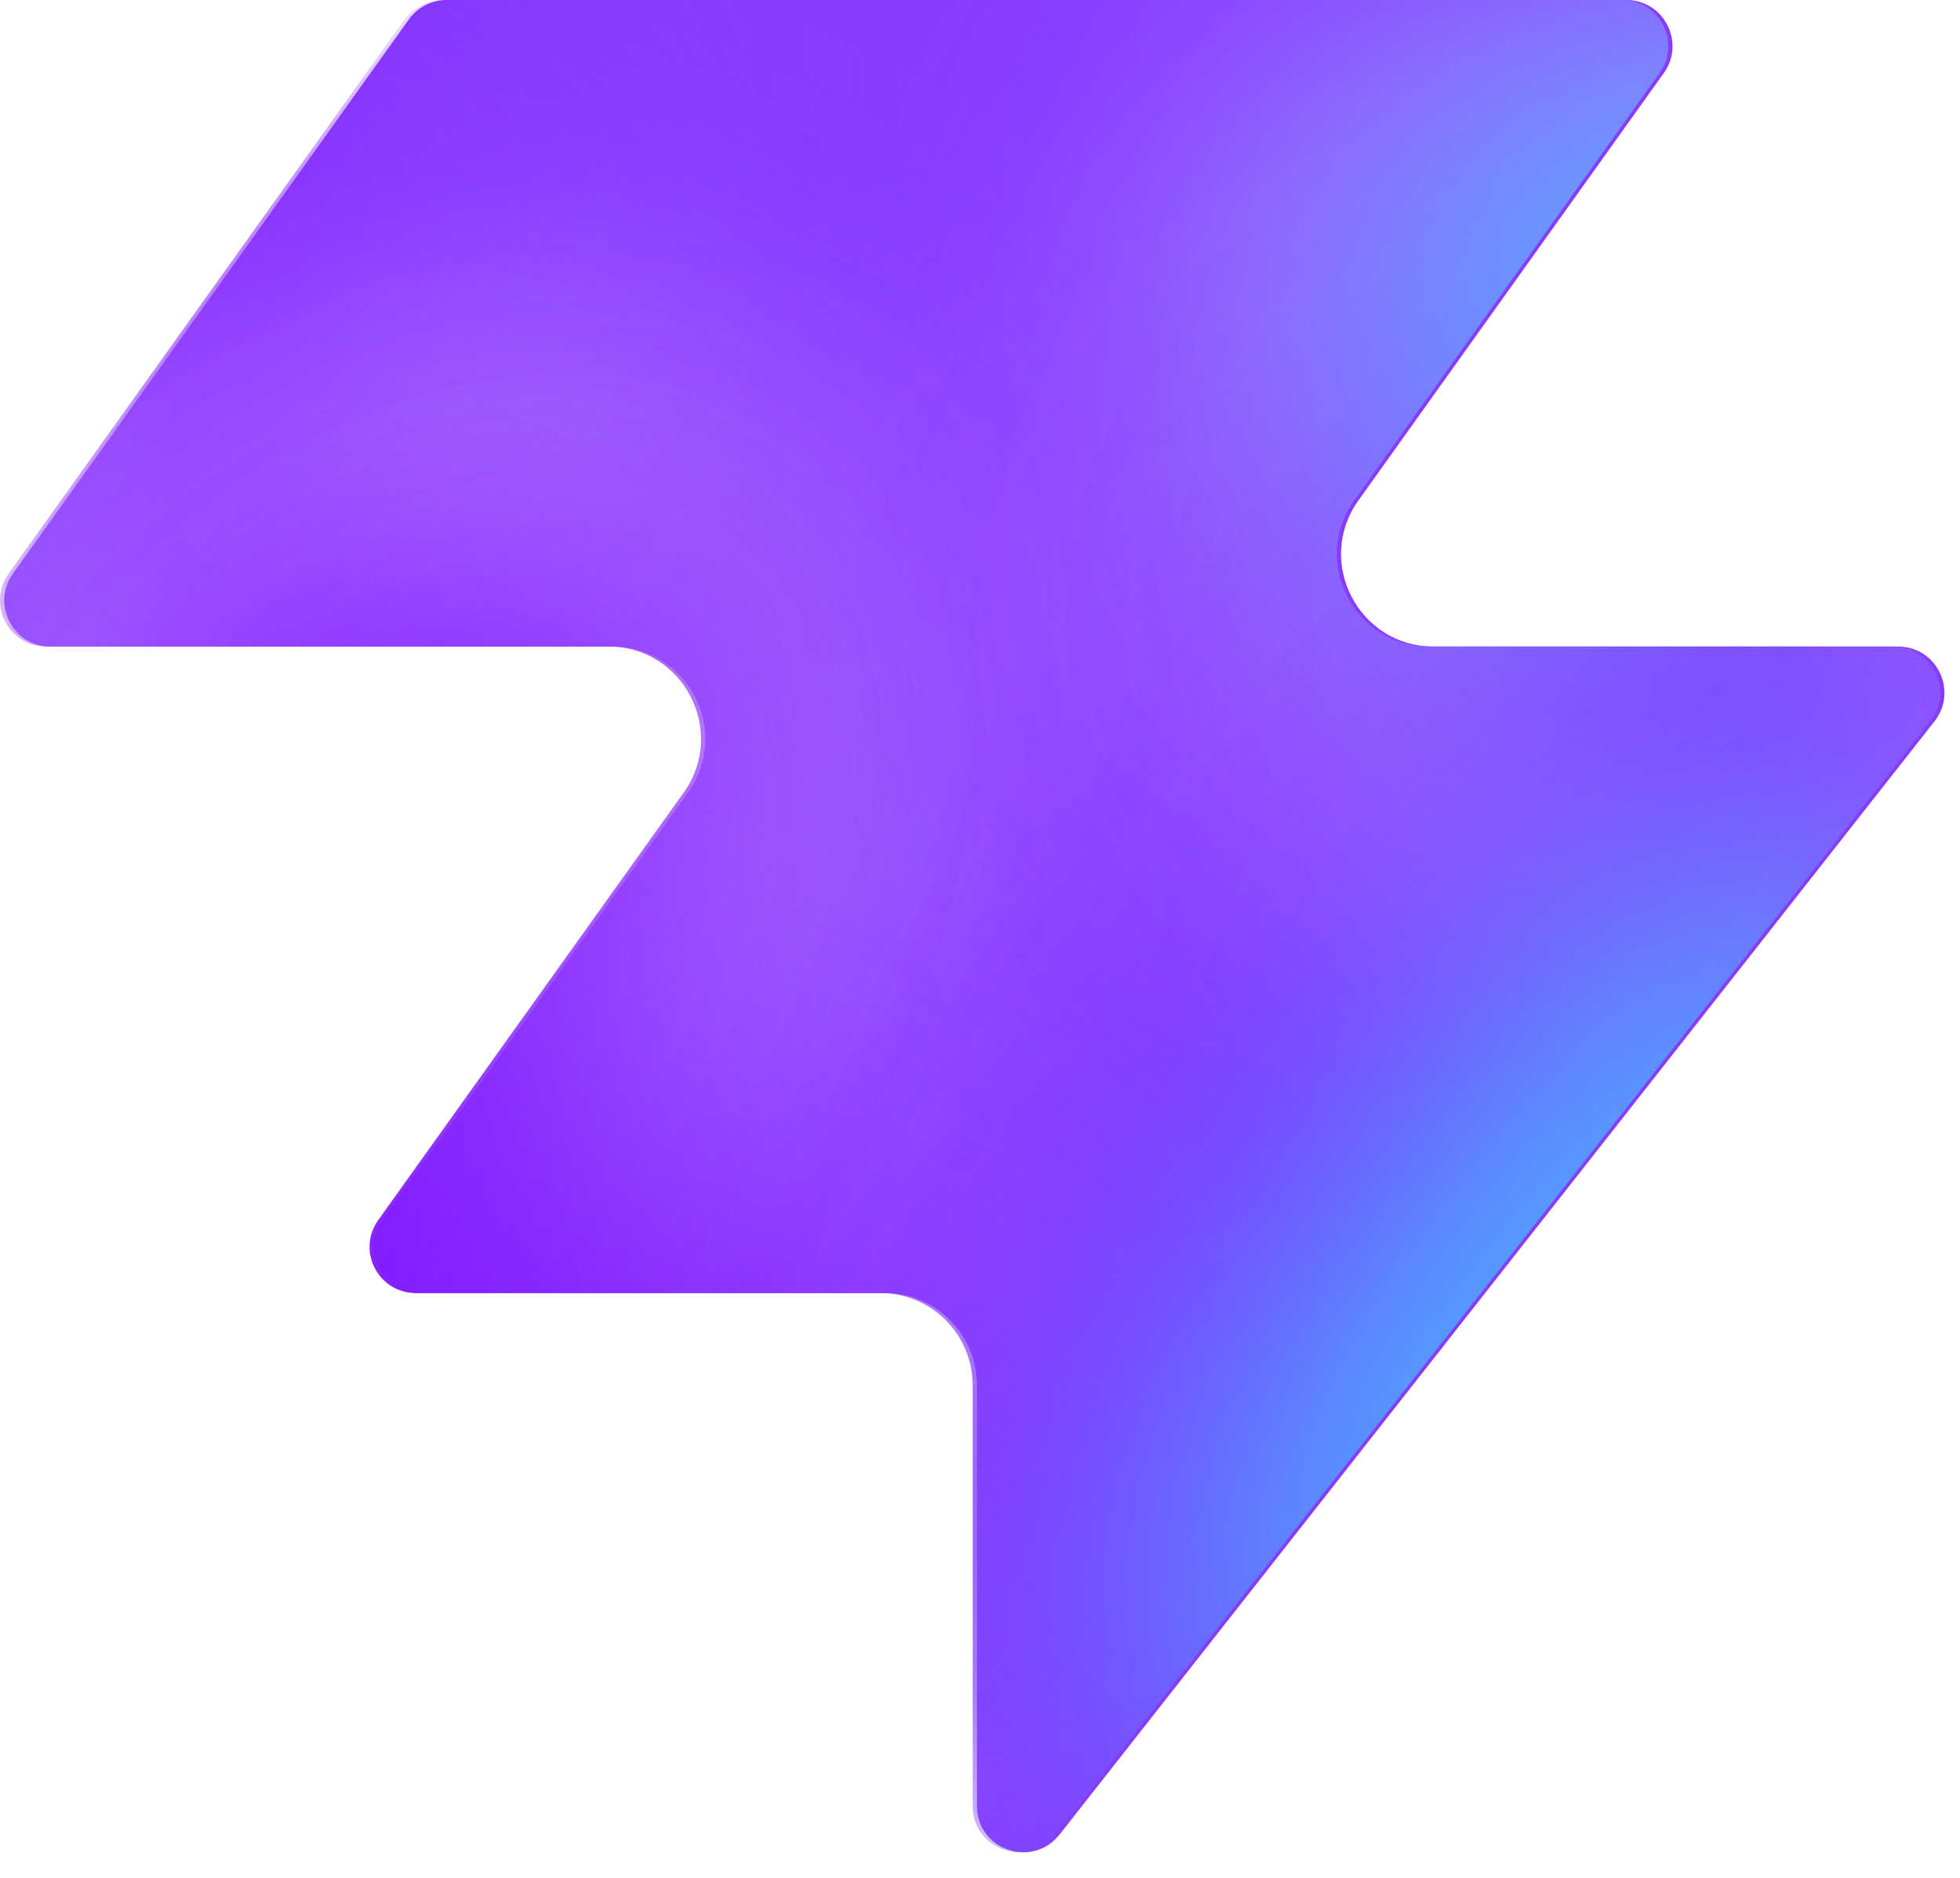
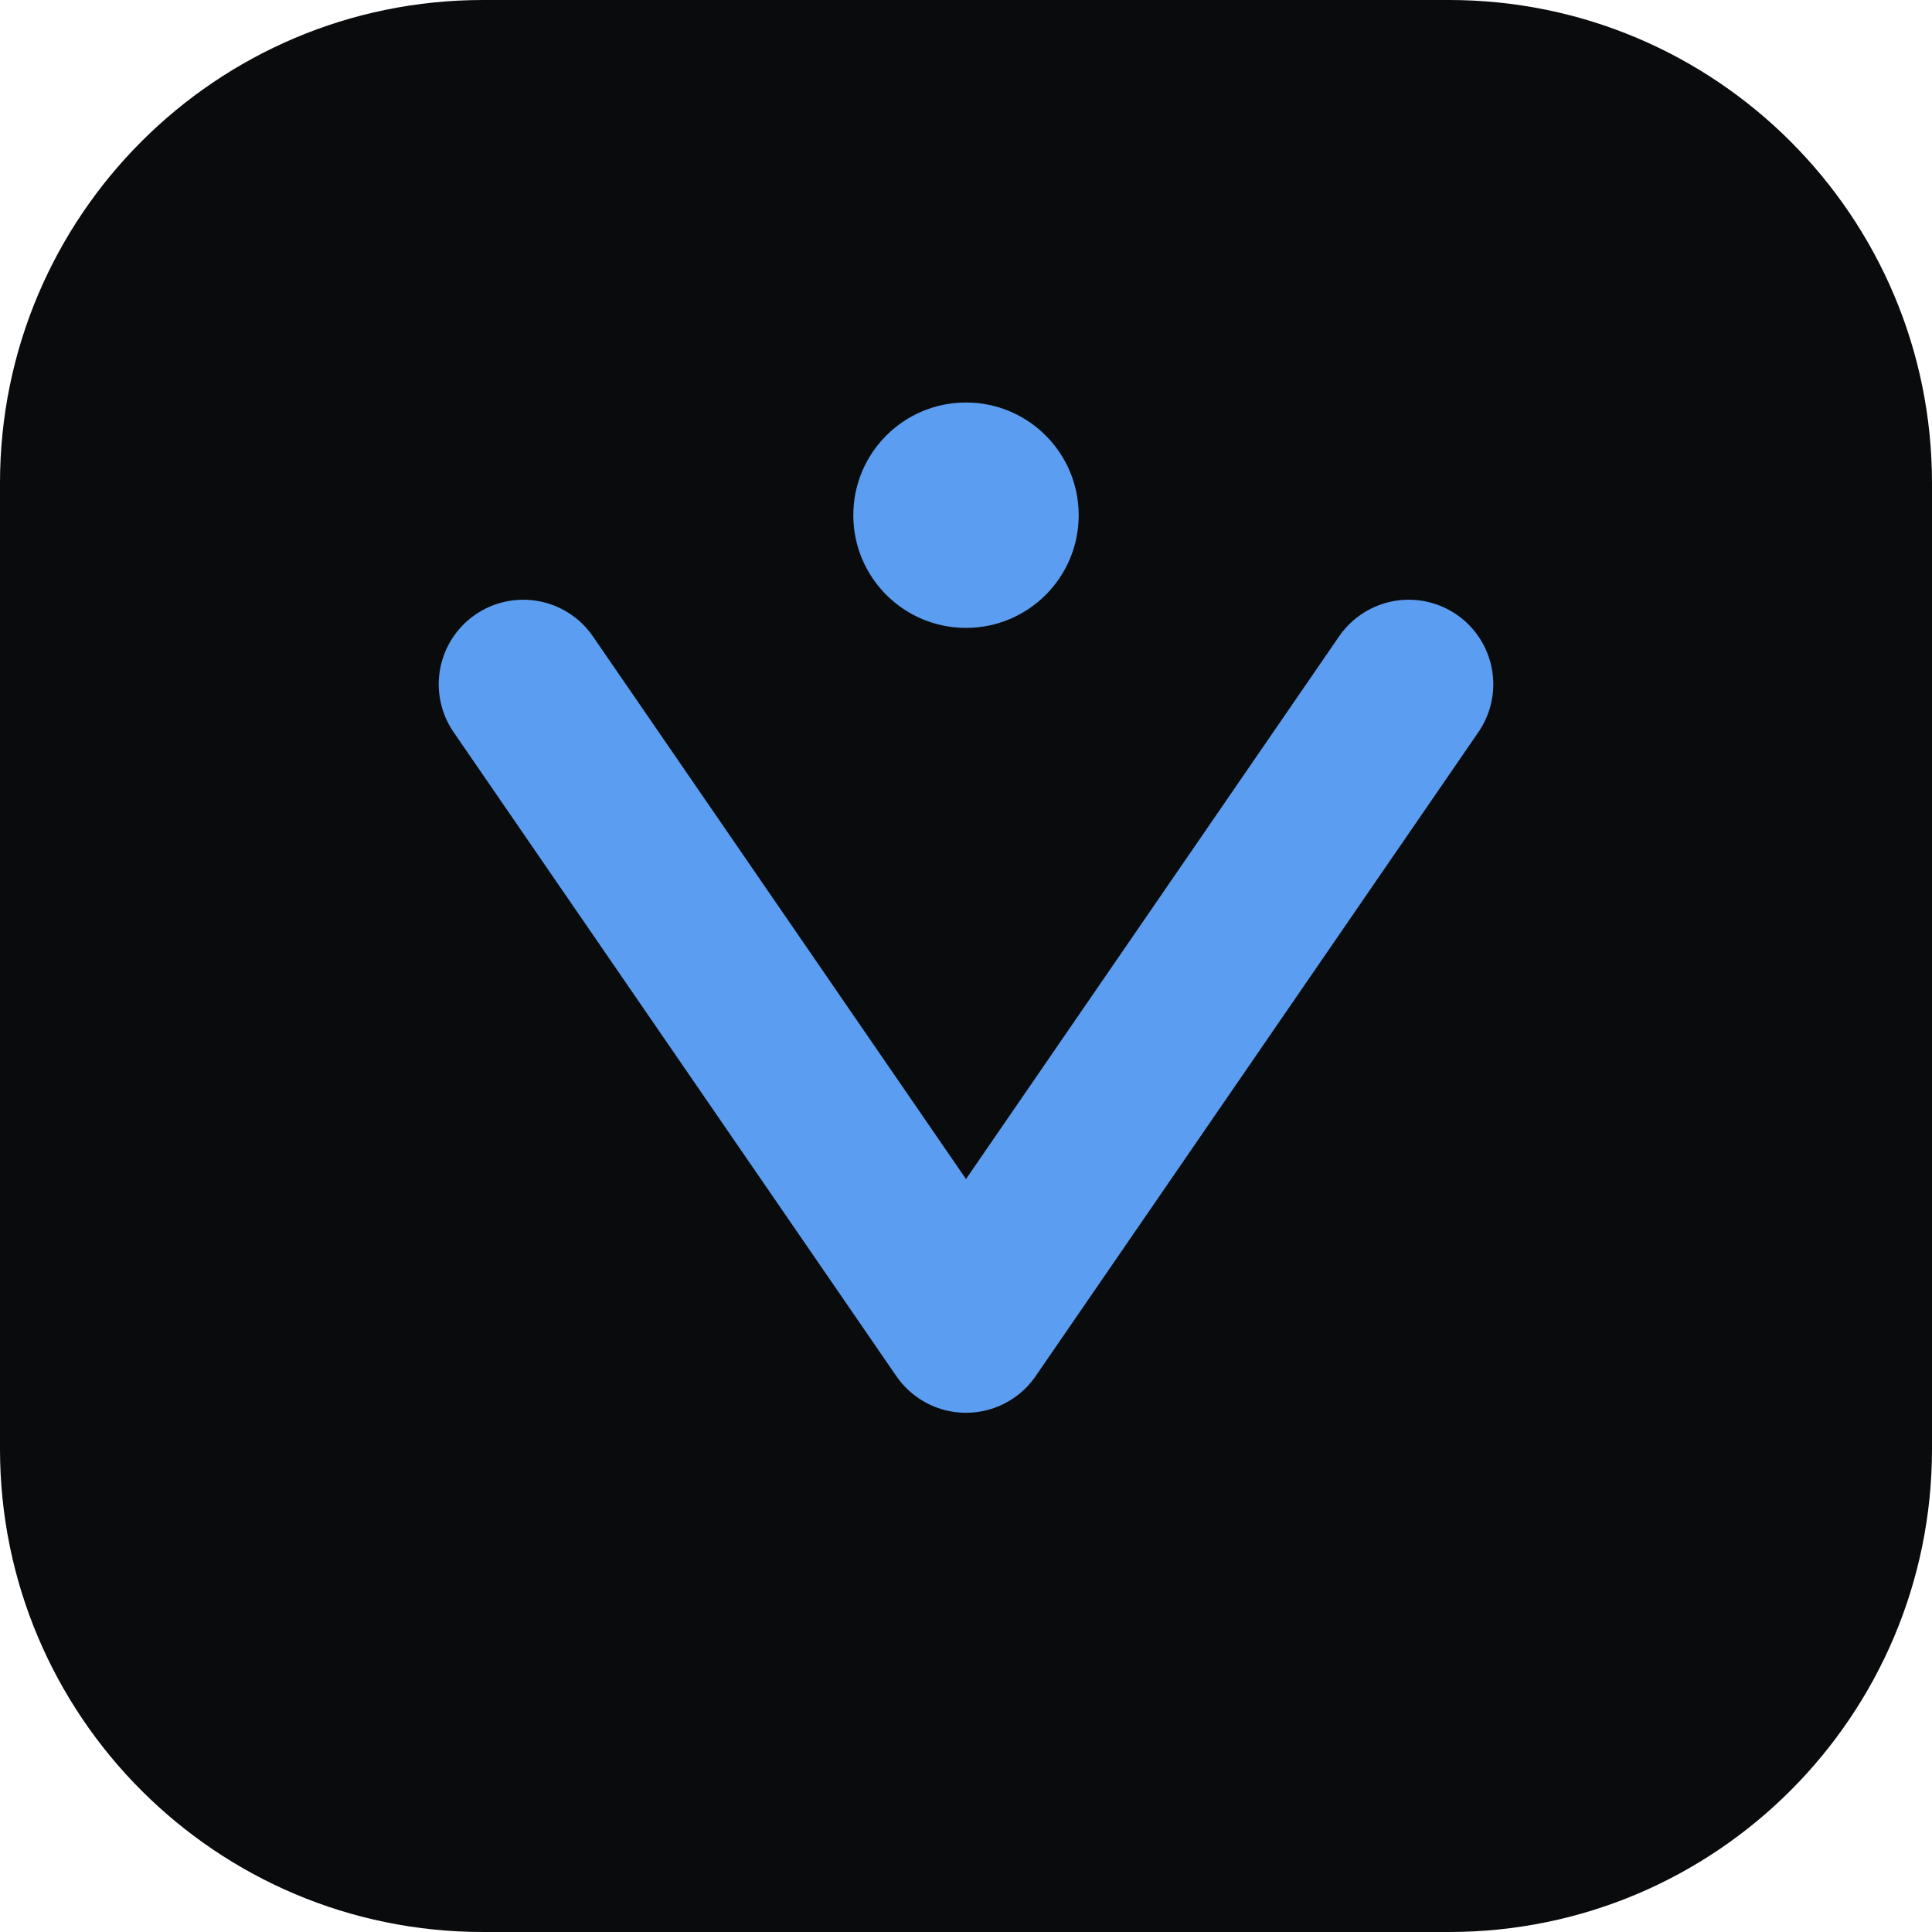
- <svg xmlns="http://www.w3.org/2000/svg" width="48" height="46" fill="none" viewBox="0 0 48 46">
-   <path fill="#863bff" d="M25.946 44.938c-.664.845-2.021.375-2.021-.698V33.937a2.26 2.26 0 0 0-2.262-2.262H10.287c-.92 0-1.456-1.04-.92-1.788l7.48-10.471c1.07-1.497 0-3.578-1.842-3.578H1.237c-.92 0-1.456-1.04-.92-1.788L10.013.474c.214-.297.556-.474.92-.474h28.894c.92 0 1.456 1.04.92 1.788l-7.48 10.471c-1.07 1.498 0 3.579 1.842 3.579h11.377c.943 0 1.473 1.088.89 1.83L25.947 44.94z" style="fill:#863bff;fill:color(display-p3 .525 .23 1);fill-opacity:1" />
-   <mask id="a" width="48" height="46" x="0" y="0" maskUnits="userSpaceOnUse" style="mask-type:alpha">
-     <path fill="#000" d="M25.842 44.938c-.664.844-2.021.375-2.021-.698V33.937a2.26 2.26 0 0 0-2.262-2.262H10.183c-.92 0-1.456-1.04-.92-1.788l7.48-10.471c1.07-1.498 0-3.579-1.842-3.579H1.133c-.92 0-1.456-1.04-.92-1.787L9.91.473c.214-.297.556-.474.92-.474h28.894c.92 0 1.456 1.04.92 1.788l-7.48 10.471c-1.07 1.498 0 3.578 1.842 3.578h11.377c.943 0 1.473 1.088.89 1.832L25.843 44.94z" style="fill:#000;fill-opacity:1" />
-   </mask>
-   <g mask="url(#a)">
-     <g filter="url(#b)">
-       <ellipse cx="5.508" cy="14.704" fill="#ede6ff" rx="5.508" ry="14.704" style="fill:#ede6ff;fill:color(display-p3 .927 .903 1);fill-opacity:1" transform="matrix(.00324 1 1 -.00324 -4.47 31.516)" />
-     </g>
-     <g filter="url(#c)">
-       <ellipse cx="10.399" cy="29.851" fill="#ede6ff" rx="10.399" ry="29.851" style="fill:#ede6ff;fill:color(display-p3 .927 .903 1);fill-opacity:1" transform="matrix(.00324 1 1 -.00324 -39.328 7.883)" />
-     </g>
-     <g filter="url(#d)">
-       <ellipse cx="5.508" cy="30.487" fill="#7e14ff" rx="5.508" ry="30.487" style="fill:#7e14ff;fill:color(display-p3 .492 .077 1);fill-opacity:1" transform="rotate(89.814 -25.913 -14.639)scale(1 -1)" />
-     </g>
-     <g filter="url(#e)">
-       <ellipse cx="5.508" cy="30.599" fill="#7e14ff" rx="5.508" ry="30.599" style="fill:#7e14ff;fill:color(display-p3 .492 .077 1);fill-opacity:1" transform="rotate(89.814 -32.644 -3.334)scale(1 -1)" />
-     </g>
-     <g filter="url(#f)">
-       <ellipse cx="5.508" cy="30.599" fill="#7e14ff" rx="5.508" ry="30.599" style="fill:#7e14ff;fill:color(display-p3 .492 .077 1);fill-opacity:1" transform="matrix(.00324 1 1 -.00324 -34.34 30.47)" />
-     </g>
-     <g filter="url(#g)">
-       <ellipse cx="14.072" cy="22.078" fill="#ede6ff" rx="14.072" ry="22.078" style="fill:#ede6ff;fill:color(display-p3 .927 .903 1);fill-opacity:1" transform="rotate(93.35 24.506 48.493)scale(-1 1)" />
-     </g>
-     <g filter="url(#h)">
-       <ellipse cx="3.47" cy="21.501" fill="#7e14ff" rx="3.47" ry="21.501" style="fill:#7e14ff;fill:color(display-p3 .492 .077 1);fill-opacity:1" transform="rotate(89.009 28.708 47.59)scale(-1 1)" />
-     </g>
-     <g filter="url(#i)">
-       <ellipse cx="3.47" cy="21.501" fill="#7e14ff" rx="3.47" ry="21.501" style="fill:#7e14ff;fill:color(display-p3 .492 .077 1);fill-opacity:1" transform="rotate(89.009 28.708 47.59)scale(-1 1)" />
-     </g>
-     <g filter="url(#j)">
-       <ellipse cx=".387" cy="8.972" fill="#7e14ff" rx="4.407" ry="29.108" style="fill:#7e14ff;fill:color(display-p3 .492 .077 1);fill-opacity:1" transform="rotate(39.51 .387 8.972)" />
-     </g>
-     <g filter="url(#k)">
-       <ellipse cx="47.523" cy="-6.092" fill="#7e14ff" rx="4.407" ry="29.108" style="fill:#7e14ff;fill:color(display-p3 .492 .077 1);fill-opacity:1" transform="rotate(37.892 47.523 -6.092)" />
-     </g>
-     <g filter="url(#l)">
-       <ellipse cx="41.412" cy="6.333" fill="#47bfff" rx="5.971" ry="9.665" style="fill:#47bfff;fill:color(display-p3 .28 .748 1);fill-opacity:1" transform="rotate(37.892 41.412 6.333)" />
-     </g>
-     <g filter="url(#m)">
-       <ellipse cx="-1.879" cy="38.332" fill="#7e14ff" rx="4.407" ry="29.108" style="fill:#7e14ff;fill:color(display-p3 .492 .077 1);fill-opacity:1" transform="rotate(37.892 -1.88 38.332)" />
-     </g>
-     <g filter="url(#n)">
-       <ellipse cx="-1.879" cy="38.332" fill="#7e14ff" rx="4.407" ry="29.108" style="fill:#7e14ff;fill:color(display-p3 .492 .077 1);fill-opacity:1" transform="rotate(37.892 -1.88 38.332)" />
-     </g>
-     <g filter="url(#o)">
-       <ellipse cx="35.651" cy="29.907" fill="#7e14ff" rx="4.407" ry="29.108" style="fill:#7e14ff;fill:color(display-p3 .492 .077 1);fill-opacity:1" transform="rotate(37.892 35.651 29.907)" />
-     </g>
-     <g filter="url(#p)">
-       <ellipse cx="38.418" cy="32.4" fill="#47bfff" rx="5.971" ry="15.297" style="fill:#47bfff;fill:color(display-p3 .28 .748 1);fill-opacity:1" transform="rotate(37.892 38.418 32.4)" />
-     </g>
-   </g>
-   <defs>
-     <filter id="b" width="60.045" height="41.654" x="-19.77" y="16.149" color-interpolation-filters="sRGB" filterUnits="userSpaceOnUse">
-       <feFlood flood-opacity="0" result="BackgroundImageFix" />
-       <feBlend in="SourceGraphic" in2="BackgroundImageFix" result="shape" />
-       <feGaussianBlur result="effect1_foregroundBlur_2002_17158" stdDeviation="7.659" />
-     </filter>
-     <filter id="c" width="90.34" height="51.437" x="-54.613" y="-7.533" color-interpolation-filters="sRGB" filterUnits="userSpaceOnUse">
-       <feFlood flood-opacity="0" result="BackgroundImageFix" />
-       <feBlend in="SourceGraphic" in2="BackgroundImageFix" result="shape" />
-       <feGaussianBlur result="effect1_foregroundBlur_2002_17158" stdDeviation="7.659" />
-     </filter>
-     <filter id="d" width="79.355" height="29.4" x="-49.64" y="2.03" color-interpolation-filters="sRGB" filterUnits="userSpaceOnUse">
-       <feFlood flood-opacity="0" result="BackgroundImageFix" />
-       <feBlend in="SourceGraphic" in2="BackgroundImageFix" result="shape" />
-       <feGaussianBlur result="effect1_foregroundBlur_2002_17158" stdDeviation="4.596" />
-     </filter>
-     <filter id="e" width="79.579" height="29.4" x="-45.045" y="20.029" color-interpolation-filters="sRGB" filterUnits="userSpaceOnUse">
-       <feFlood flood-opacity="0" result="BackgroundImageFix" />
-       <feBlend in="SourceGraphic" in2="BackgroundImageFix" result="shape" />
-       <feGaussianBlur result="effect1_foregroundBlur_2002_17158" stdDeviation="4.596" />
-     </filter>
-     <filter id="f" width="79.579" height="29.4" x="-43.513" y="21.178" color-interpolation-filters="sRGB" filterUnits="userSpaceOnUse">
-       <feFlood flood-opacity="0" result="BackgroundImageFix" />
-       <feBlend in="SourceGraphic" in2="BackgroundImageFix" result="shape" />
-       <feGaussianBlur result="effect1_foregroundBlur_2002_17158" stdDeviation="4.596" />
-     </filter>
-     <filter id="g" width="74.749" height="58.852" x="15.756" y="-17.901" color-interpolation-filters="sRGB" filterUnits="userSpaceOnUse">
-       <feFlood flood-opacity="0" result="BackgroundImageFix" />
-       <feBlend in="SourceGraphic" in2="BackgroundImageFix" result="shape" />
-       <feGaussianBlur result="effect1_foregroundBlur_2002_17158" stdDeviation="7.659" />
-     </filter>
-     <filter id="h" width="61.377" height="25.362" x="23.548" y="2.284" color-interpolation-filters="sRGB" filterUnits="userSpaceOnUse">
-       <feFlood flood-opacity="0" result="BackgroundImageFix" />
-       <feBlend in="SourceGraphic" in2="BackgroundImageFix" result="shape" />
-       <feGaussianBlur result="effect1_foregroundBlur_2002_17158" stdDeviation="4.596" />
-     </filter>
-     <filter id="i" width="61.377" height="25.362" x="23.548" y="2.284" color-interpolation-filters="sRGB" filterUnits="userSpaceOnUse">
-       <feFlood flood-opacity="0" result="BackgroundImageFix" />
-       <feBlend in="SourceGraphic" in2="BackgroundImageFix" result="shape" />
-       <feGaussianBlur result="effect1_foregroundBlur_2002_17158" stdDeviation="4.596" />
-     </filter>
-     <filter id="j" width="56.045" height="63.649" x="-27.636" y="-22.853" color-interpolation-filters="sRGB" filterUnits="userSpaceOnUse">
-       <feFlood flood-opacity="0" result="BackgroundImageFix" />
-       <feBlend in="SourceGraphic" in2="BackgroundImageFix" result="shape" />
-       <feGaussianBlur result="effect1_foregroundBlur_2002_17158" stdDeviation="4.596" />
-     </filter>
-     <filter id="k" width="54.814" height="64.646" x="20.116" y="-38.415" color-interpolation-filters="sRGB" filterUnits="userSpaceOnUse">
-       <feFlood flood-opacity="0" result="BackgroundImageFix" />
-       <feBlend in="SourceGraphic" in2="BackgroundImageFix" result="shape" />
-       <feGaussianBlur result="effect1_foregroundBlur_2002_17158" stdDeviation="4.596" />
-     </filter>
-     <filter id="l" width="33.541" height="35.313" x="24.641" y="-11.323" color-interpolation-filters="sRGB" filterUnits="userSpaceOnUse">
-       <feFlood flood-opacity="0" result="BackgroundImageFix" />
-       <feBlend in="SourceGraphic" in2="BackgroundImageFix" result="shape" />
-       <feGaussianBlur result="effect1_foregroundBlur_2002_17158" stdDeviation="4.596" />
-     </filter>
-     <filter id="m" width="54.814" height="64.646" x="-29.286" y="6.009" color-interpolation-filters="sRGB" filterUnits="userSpaceOnUse">
-       <feFlood flood-opacity="0" result="BackgroundImageFix" />
-       <feBlend in="SourceGraphic" in2="BackgroundImageFix" result="shape" />
-       <feGaussianBlur result="effect1_foregroundBlur_2002_17158" stdDeviation="4.596" />
-     </filter>
-     <filter id="n" width="54.814" height="64.646" x="-29.286" y="6.009" color-interpolation-filters="sRGB" filterUnits="userSpaceOnUse">
-       <feFlood flood-opacity="0" result="BackgroundImageFix" />
-       <feBlend in="SourceGraphic" in2="BackgroundImageFix" result="shape" />
-       <feGaussianBlur result="effect1_foregroundBlur_2002_17158" stdDeviation="4.596" />
-     </filter>
-     <filter id="o" width="54.814" height="64.646" x="8.244" y="-2.416" color-interpolation-filters="sRGB" filterUnits="userSpaceOnUse">
-       <feFlood flood-opacity="0" result="BackgroundImageFix" />
-       <feBlend in="SourceGraphic" in2="BackgroundImageFix" result="shape" />
-       <feGaussianBlur result="effect1_foregroundBlur_2002_17158" stdDeviation="4.596" />
-     </filter>
-     <filter id="p" width="39.409" height="43.623" x="18.713" y="10.588" color-interpolation-filters="sRGB" filterUnits="userSpaceOnUse">
-       <feFlood flood-opacity="0" result="BackgroundImageFix" />
-       <feBlend in="SourceGraphic" in2="BackgroundImageFix" result="shape" />
-       <feGaussianBlur result="effect1_foregroundBlur_2002_17158" stdDeviation="4.596" />
-     </filter>
-   </defs>
+ <svg xmlns="http://www.w3.org/2000/svg" viewBox="0 0 24 24" fill="none">
+   <rect width="24" height="24" rx="6" fill="#0a0b0d" />
+   <path d="M6.5 8.5L12 16.5L17.5 8.5" stroke="#5b9df0" stroke-width="2.1" stroke-linecap="round" stroke-linejoin="round" />
+   <circle cx="12" cy="6.4" r="1.4" fill="#5b9df0" />
</svg>
